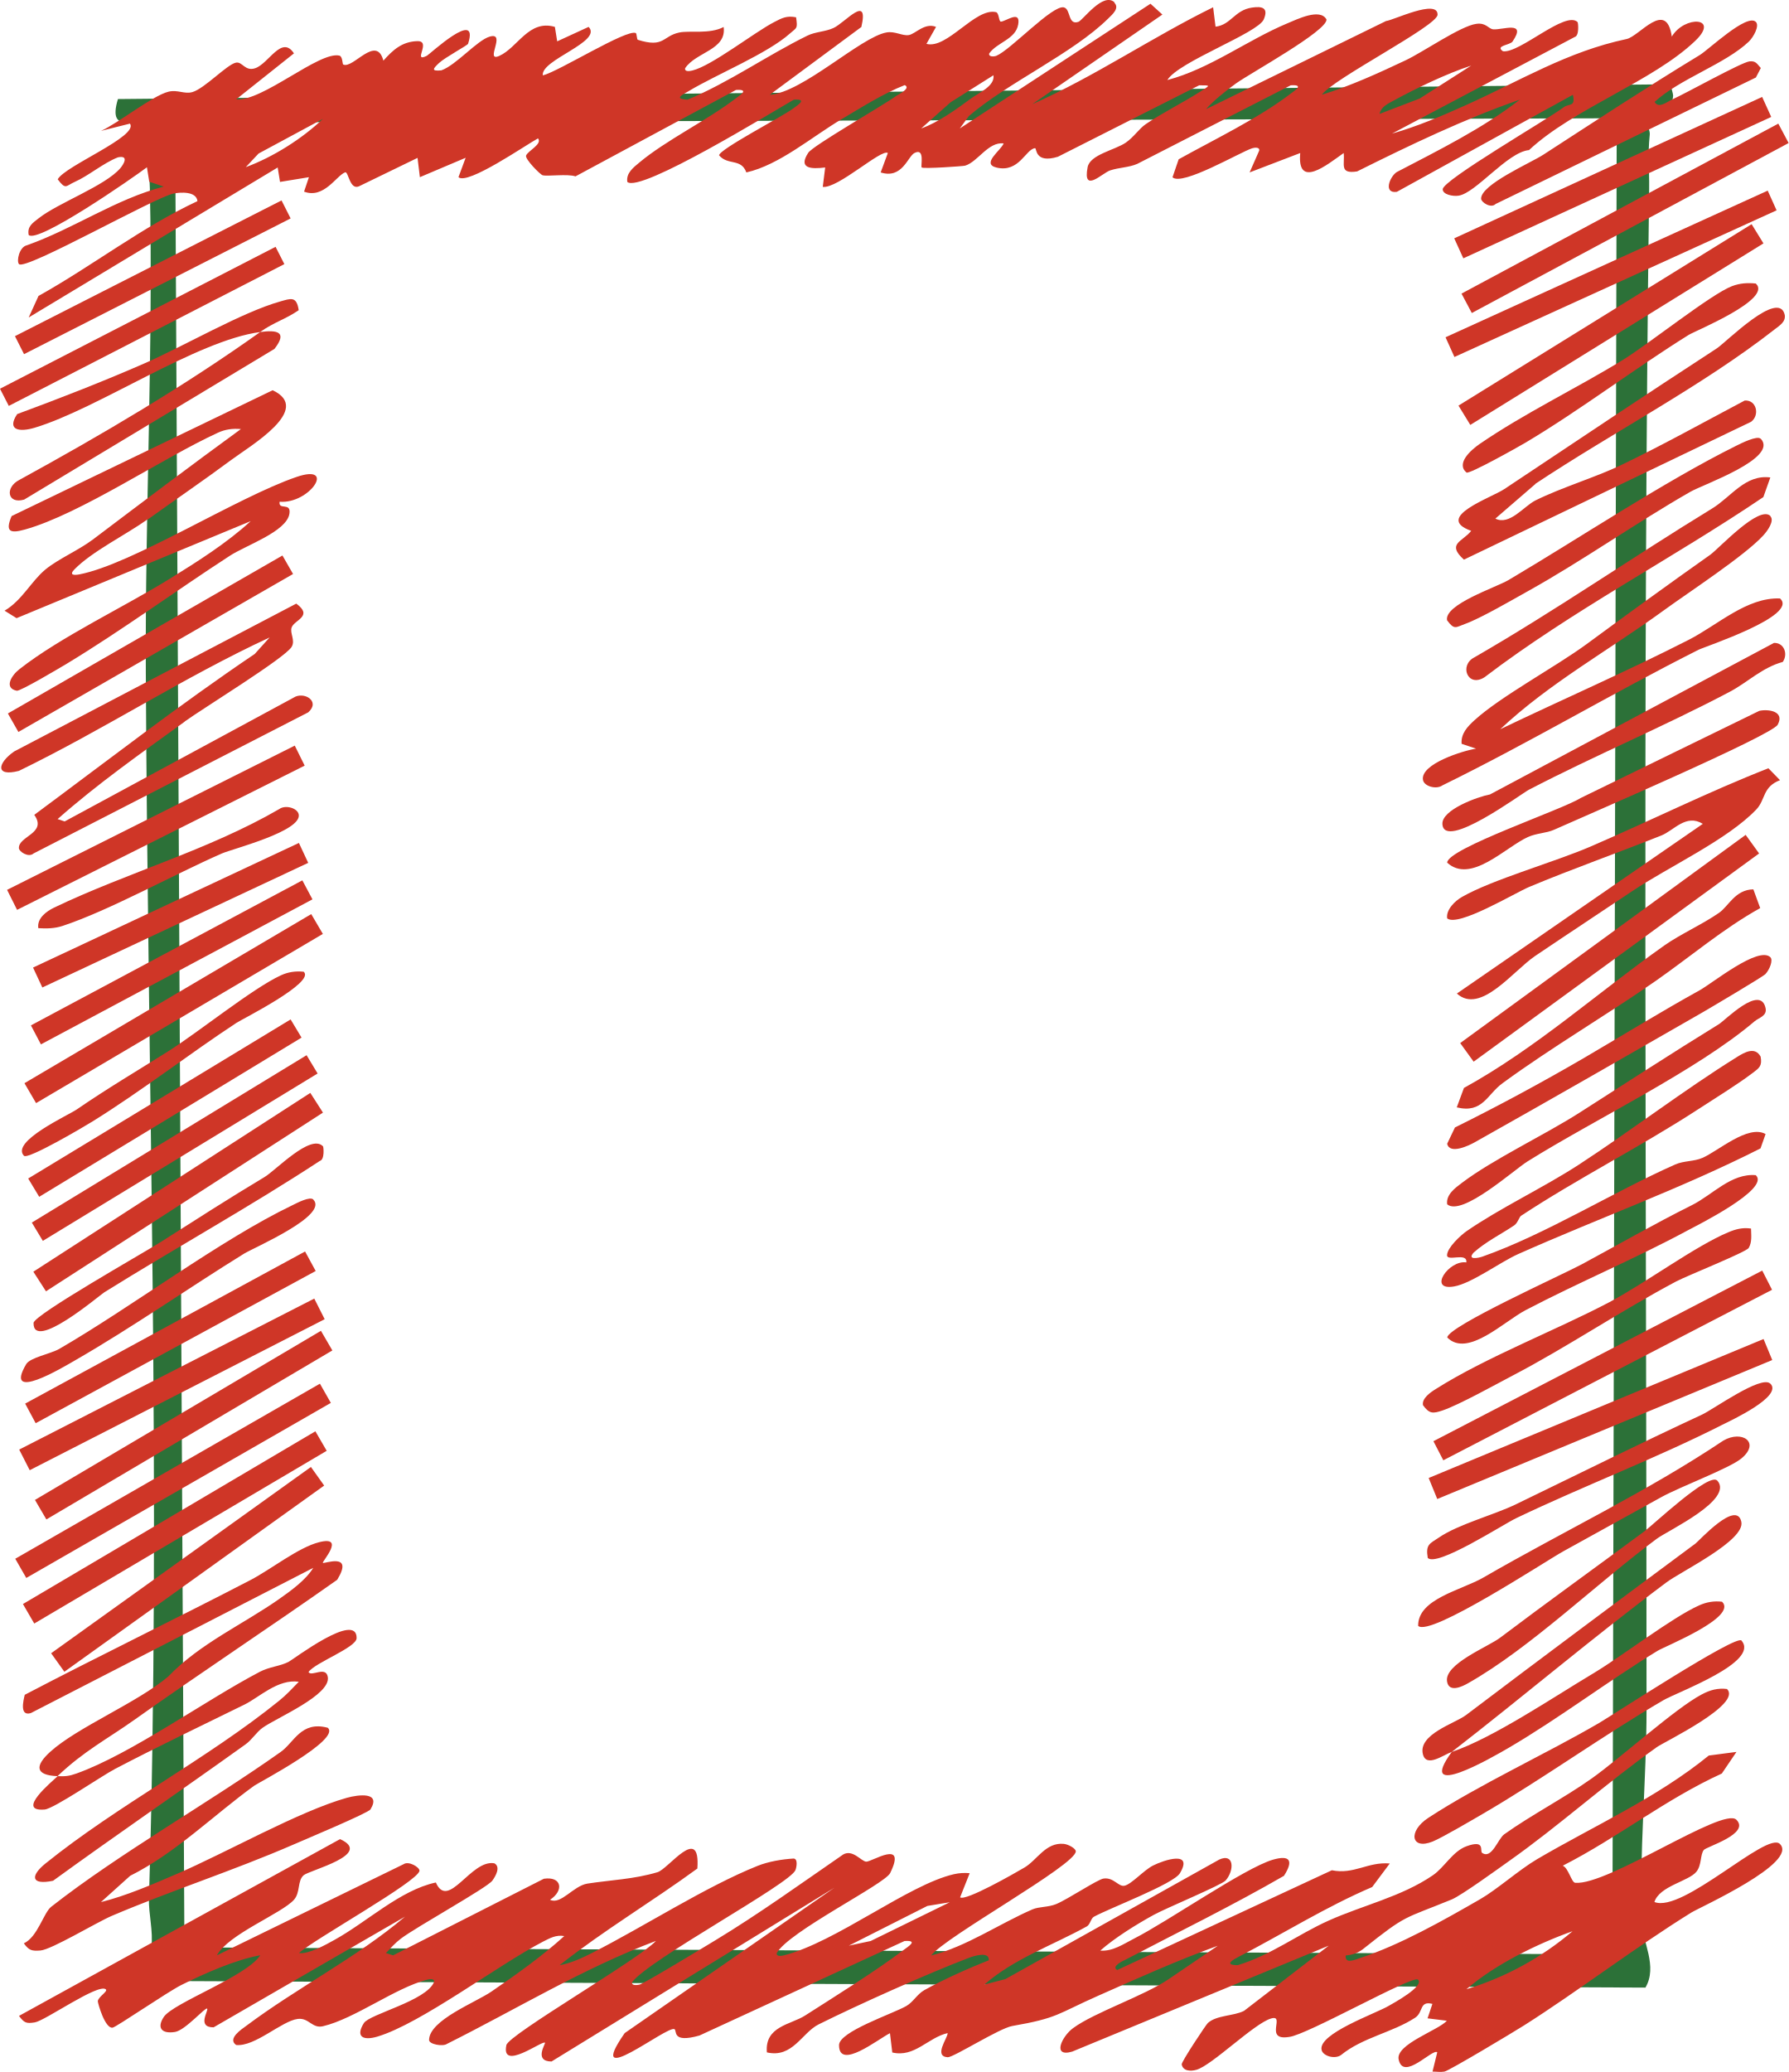
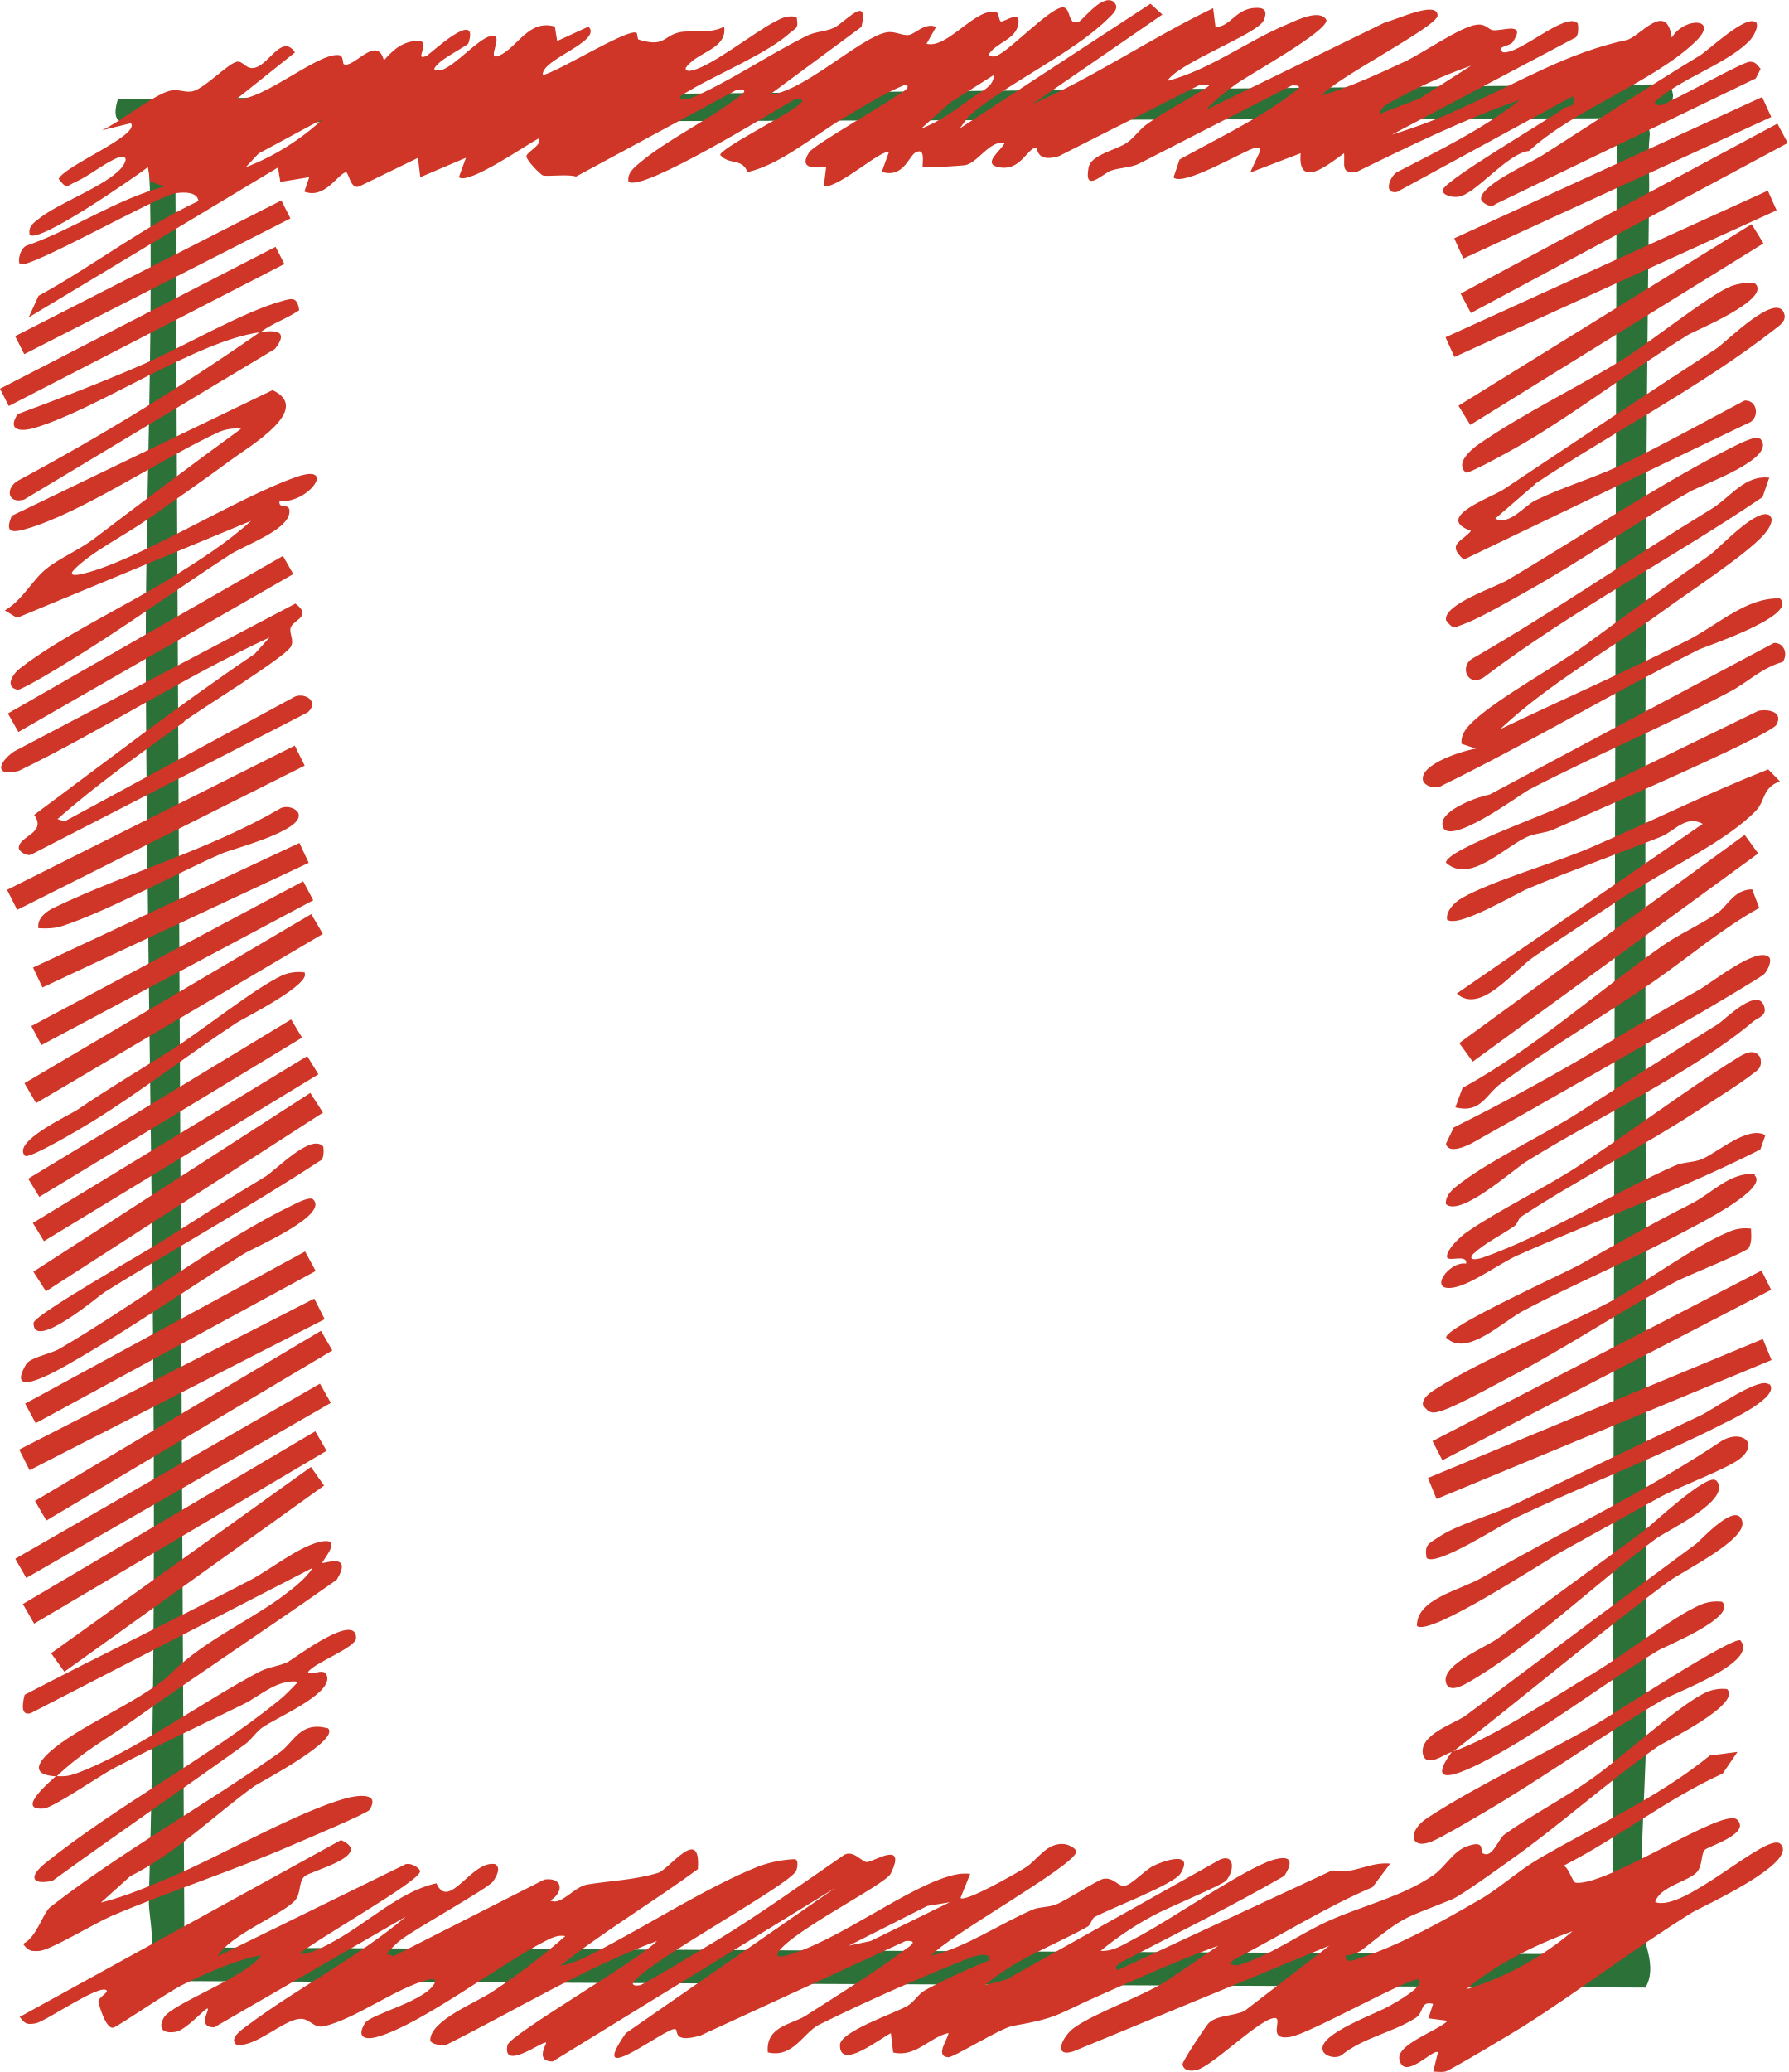
- <svg xmlns="http://www.w3.org/2000/svg" data-name="Layer 2" viewBox="0 0 177 205">
+ <svg xmlns="http://www.w3.org/2000/svg" data-name="Layer 2" viewBox="0 0 17700 20500">
  <g data-name="Layer 1">
-     <path fill="#2c7138" d="M165.57 9.5c.02-.21-.26-1.12-.33-1.16L11.67 9.8c-1.14 3.79 2.17 1.41 2.73 3.12.16.47.41 4.76.43 5.71.34 15.86-.48 32.14-.4 47.91.19 40.33 1.51 81.31.31 121.3-.05 1.48.44 3.23.24 4.82-.12.95-2.51 1.5-.52 3.33l148.37.66c1.24-2.11-.3-4.54-.37-6.46-.25-6.61.48-14.27.48-21.06 0-50.22-.39-100.57.26-150.46.03-1.97-.17-3.14.06-5.36.05-.43-.38-1.07-.29-1.39.24-.89 2.47-.57 2.6-2.43Zm-6 183.86-141.32-.69-.92-180.54 142.66-.43-.43 181.66Z" />
+     <path d="M16557 950a364 364 0 00-33-116L1167 980c-114 379 217 141 273 312 16 47 40 476 43 571 34 1586-48 3214-40 4791 19 4033 150 8130 30 12130-4 148 45 323 25 482-12 95-251 150-52 333l14837 66c124-211-30-454-37-646-25-661 48-1427 48-2106 0-5022-40-10057 26-15046 3-197-17-314 6-536 5-43-38-107-30-140 25-88 248-56 260-242Zm-600 18386-14132-69-92-18054 14266-43-43 18166Z" fill="#2c7138" />
    <g fill="#cf3627">
-       <path d="M170.89 167.1c1.59 1.5-6.17 5.22-6.92 5.75-4.96 3.52-9.77 7.85-14.58 11.24-1.14.81-4.78 3.45-5.73 3.84-4.84 1.98-4.39 1.42-8.74 4.88-.52.41-1.09.61-1.75.66-.1.9.97.4 1.44.25 3.95-1.3 8.24-3.73 11.87-5.82 1.67-.96 3.85-2.91 5.62-3.95 5.67-3.33 11.83-6.05 17-10.26l2.74-.36-1.45 2.14c-5.59 2.55-10.25 6.32-15.74 9.12.56.22.86 1.66 1.23 1.69 3.24.29 14.63-7.55 15.95-6.24 1.4 1.39-2.95 2.66-3.22 2.99-.37.46-.2 1.49-.73 2.15-.77.96-3.66 1.41-4.16 3 2.79 1.13 11.11-7.01 12.41-5.75 1.91 1.86-7.93 6.28-8.75 6.79-5.63 3.49-11.24 7.8-16.56 11.17-1.01.64-7.39 4.47-7.88 4.57-.38.07-.8 0-1.18 0l.47-1.91c-.46-.41-3.36 2.9-3.82.71-.32-1.5 3.94-2.89 4.77-3.83l-1.91-.24.48-1.43c-1.31-.33-.88.83-1.71 1.37-2.23 1.46-5.2 1.95-7.33 3.69-.61.44-1.81.11-1.93-.52-.32-1.6 5.3-3.56 6.64-4.34.43-.25 3.58-1.95 2.9-2.6-.5-.48-11.04 5.51-12.75 5.67-2.55.42-.3-2.28-1.8-1.82-1.7.52-5.83 4.63-7.37 5.07-.59.17-1.33.13-1.46-.53-.05-.24 2.41-3.94 2.59-4.1.89-.79 2.53-.67 3.58-1.2l8.38-6.45-25.38 10.48c-2.05.61-1.01-1.53.08-2.32 2.13-1.57 7.06-3.2 9.48-4.86l4.84-3.29c-4 1.45-7.92 3.21-11.8 4.93-4.14 1.83-3.96 2.21-8.54 3.01-1.28.22-5.84 3.13-6.39 3.09-1.42-.1 0-1.88 0-2.39-1.96.45-3.27 2.44-5.48 1.92l-.23-1.91c-1.18.59-5.05 3.7-5.04 1.18 0-1.34 5.3-3.09 6.66-3.87.67-.38 1.08-1.18 1.78-1.57 1.82-1.02 4.45-2.2 6.38-2.95.08-.93-1.5-.42-1.93-.26-4.17 1.59-10.93 4.62-14.91 6.6-1.66.83-2.57 3.36-5.12 2.77-.23-2.59 2.36-2.74 3.77-3.64 3.03-1.94 6.95-4.37 9.77-6.5.44-.33 1.5-.97.08-.88l-20.29 9.35c-2.79.79-2.19-.49-2.48-.63-.74-.37-9.03 6.3-4.92.39l20.76-14.39-28 17.2c-1.79-.01-.56-1.77-.65-1.86-.26-.25-4.38 2.88-3.82.24.22-1.04 13.19-8.53 14.8-10.31-7.19 2.71-13.82 6.76-20.68 10.19-.41.29-1.79.04-1.77-.4.05-1.97 4.59-3.69 6.19-4.79 2.45-1.68 4.99-3.48 7.19-5.48-.8-.14-1.41.2-2.08.54-4.42 2.28-12.11 8.13-16.42 9.41-1.38.41-2.2.04-1.33-1.34.56-.89 6.19-2.2 6.94-4.06.07-.37-.44-.3-.7-.23-3.14.81-7.13 3.85-10.28 4.6-1.09.26-1.39-.86-2.51-.72-1.6.21-4.22 2.76-6.09 2.58-.91-.63.57-1.58.99-1.89 5.07-3.8 10.9-6.73 15.72-10.81l-18.94 10.95c-1.7.01-.47-1.67-.64-1.85s-2.16 2.15-3.19 2.31c-1.37.21-1.79-.45-1.1-1.49.93-1.39 8.18-4 9.55-6.1-2.47.44-5.52 1.8-7.81 2.94-1.38.69-6.4 4.14-6.8 4.22-.75.14-1.47-2.41-1.47-2.61.02-.43 1.04-.98.79-1.18-.75-.62-5.99 3.1-7.02 3.27-.86.14-1.05.05-1.57-.64l31.77-17.49c3.36 1.51-3.04 3.07-3.61 3.58-.62.55-.31 1.69-.94 2.41-1.21 1.37-6.5 3.41-7.64 5.51l18.48-9.02c.5-.35 1.58.3 1.57.64-.02 1.01-10.55 6.86-11.92 8.15.94.14 2.66-.83 3.49-1.29 3.25-1.79 6.51-4.93 10.05-5.69 1.23 2.8 3.47-2.31 5.79-1.9.65.35.13 1.27-.2 1.72-.54.72-7.52 4.57-9.07 5.75-.54.41-.99.92-1.46 1.41l.71.23 14.92-7.58c1.79-.26 2 1.18.61 2.08 1.08.53 2.3-1.38 3.7-1.6 2.24-.35 4.62-.43 6.94-1.13 1.1-.33 4.26-4.8 3.94-.36-4.49 3.28-9.3 6.14-13.63 9.56 1.07-.17 2.33-.75 3.29-1.25 5.04-2.56 11.19-6.53 16.29-8.57 1.07-.43 2.41-.66 3.57-.73.45.02.3.85.19 1.14-.53 1.37-14.43 8.81-16.17 11.09-.07.36.45.3.72.25.43-.09 6.53-3.79 7.55-4.41 4.31-2.61 8.47-5.61 12.62-8.47.94-.54 1.77.66 2.27.71.54.05 4.07-2.32 2.38 1.13-.54 1.1-10.05 5.79-11.22 7.91-.07.37.44.29.7.23 5.16-1.3 12.32-7 16.83-8.03.52-.12 1.03-.15 1.56-.1l-.95 2.39c.55.4 5.42-2.39 6.37-2.95 1.25-.73 2.1-2.52 3.9-2.34.45.05 1.18.45 1.18.74 0 1.35-12.93 8.46-14.31 10.3 3.47-.87 6.71-3.12 10.02-4.56.66-.28 1.55-.2 2.34-.52 1.13-.46 4.11-2.45 4.7-2.53 1.01-.14 1.47.84 2.07.71.71-.16 1.88-1.51 2.81-1.99 1.11-.56 4.04-1.53 2.67.76-.64 1.06-6.94 3.44-8.51 4.3-.3.17-.37.77-.69.95-3.39 1.88-7.19 3.18-10.15 5.76l2.08-.54 21.17-11.83c1.47-.67 1.51 1.06.63 2.07-.39.45-5.91 2.74-7.11 3.4-1.68.92-3.86 2.27-5.3 3.54 1.25.09 2.29-.65 3.35-1.19 3.35-1.7 10.96-6.99 13.72-7.8 1.71-.5 2.08.08 1.11 1.59-5.11 2.95-10.41 5.54-15.63 8.27-.24.12-1.52.69-.87 1.05l21.24-9.87c2.18.45 3.57-.86 5.73-.67l-1.74 2.33c-4.58 1.96-8.78 4.6-13.19 6.89-.56.29-1.55.83-.12.84 3.23-.96 5.95-3.04 8.98-4.4 3.4-1.53 7.23-2.37 10.33-4.49 1.15-.78 1.97-2.39 3.35-2.88 1.89-.68 1.28.49 1.53.66.96.66 1.56-1.39 2.19-1.84 2.61-1.87 5.98-3.62 8.68-5.54 2.88-2.05 8.21-6.89 10.85-8.29.85-.45 1.59-.66 2.56-.54Zm-76.87 21.1-2.25.37L84 192.5l2.16-.46 7.86-3.85Zm61.6 2.87c-3.51 1.25-7.7 3.31-10.5 5.74a29.4 29.4 0 0 0 10.5-5.74M110.26.25c.56.55-.16 1.16-.59 1.58-3.5 3.46-9.93 6.34-13.79 9.65l-.9 1.23L113.85.37l1.18 1.07-12.88 8.87c6.17-2.73 11.83-6.61 17.9-9.59l.24 1.92c1.53-.18 1.88-1.64 3.61-1.89 1.01-.15 1.65.02 1.16 1.17-.58 1.36-8.47 4.2-9.54 6 4.21-1.11 7.91-3.95 11.85-5.6.99-.41 3.27-1.55 3.9-.39.05 1.14-7.47 5.27-8.95 6.32-.87.62-2.28 1.74-2.97 2.55l17.81-8.72c.7-.06 5.14-2.24 5.1-.62-.03 1.11-10.29 6.31-11.45 7.91 2.8-.85 5.65-2.16 8.3-3.41 1.72-.81 5.43-3.39 6.98-3.6.97-.14 1.2.49 1.67.54.91.09 3.37-.92 1.92 1.21-.25.36-1.76.4-.95.96 1.64.24 6.2-4.07 7.39-2.88.05.05.19 1.35-.29 1.47l-18.08 9.56c2.47-.7 4.92-1.74 7.25-2.79 5.58-2.51 10.09-5.32 15.97-6.57 1.27-.27 3.93-3.97 4.47-.24 1.26-2.11 4.8-1.95 2.32.42-4.18 4.01-12.03 6.69-16.45 10.81-2.13.2-5.25 4.25-6.97 4.51-.58.09-1.58-.12-1.57-.64.03-.91 10.31-6.87 11.98-8.11.53-.4 1.19 0 .9-1.23l-17.42 9.6c-1.36.19-.71-1.49-.02-1.95 4.15-2.17 8.5-4.31 12.19-7.17-5.51 1.92-10.86 4.49-16.1 7.1-1.79.28-1.2-.7-1.33-1.82-1.64 1.16-4.63 3.62-4.3 0l-5.01 1.92.95-2.16c.07-.36-.46-.31-.7-.23-1.2.39-6.93 3.77-7.88 2.87l.61-1.78c3.45-1.92 7.91-4.07 11.01-6.44.44-.34 1.5-.97.08-.88l-15.18 7.77c-.84.37-1.79.35-2.69.65-.79.26-2.74 2.33-2.23-.32.24-1.25 2.7-1.69 3.78-2.43.81-.56 1.31-1.38 1.99-1.84 1.64-1.11 3.69-2.13 5.4-3.22.97-.62 1.05-.61-.13-.61l-13.98 7.07c-2.31.7-2.08-.86-2.26-.85-.92.08-1.57 2.45-3.81 1.92-1.56-.37.45-1.71.7-2.39-1.52-.19-2.55 1.82-3.81 2.2-.21.06-4.14.33-4.3.18-.13-.12.36-1.99-.72-1.43-.66.34-1.2 2.6-3.34 1.92l.71-1.92c-.62-.46-4.95 3.54-6.44 3.35l.24-1.92c-1.39.17-2.7.12-1.68-1.45.47-.72 7.25-4.58 8.71-5.63.22-.15 1.5-.76.84-1.07-2.11.83-4.25 2.19-6.21 3.35-3 1.78-6.19 4.55-9.46 5.29-.53-1.43-1.81-.66-2.7-1.69 0-.59 6.24-3.82 7.32-4.63.44-.33 1.5-.97.08-.88-2.09 1.19-15.21 9.27-16.48 8.14-.14-.87.6-1.43 1.19-1.92 2.63-2.2 6.63-4.13 9.48-6.3.44-.34 1.5-.97.08-.88l-15.88 8.55c-.79-.27-2.76.02-3.25-.11-.24-.06-1.77-1.61-1.64-1.95.19-.48 1.64-1.13 1.18-1.7-1.2.65-6.97 4.65-7.87 3.84l.71-1.92-4.53 1.92-.23-1.91-5.81 2.82c-.91.38-1.03-1.52-1.36-1.39-.87.34-2.1 2.65-4.06 1.91l.48-1.43-2.86.47-.23-1.43L2.84 31.41l.97-2.13c5.33-2.97 10.23-6.81 15.73-9.38-.11-.99-1.67-.89-2.37-.75-1.89.39-14.67 7.65-15.29 6.98-.27-.29.03-1.69.77-1.86 4.65-1.64 8.76-4.56 13.55-5.81l-1.43-.48-.23-1.43c-1.39 1.05-10.78 7.57-11.7 6.7-.17-.85.41-1.2.98-1.65 1.92-1.52 6.57-3.2 8.08-4.95.3-.35.93-1.33-.24-1.08-1.45.57-2.89 1.82-4.27 2.43-.88.39-.87.82-1.68-.26.74-1.34 8.06-4.27 7.15-5.51l-2.86.72c1.75-.79 5.09-3.49 6.68-3.88.91-.22 1.57.27 2.36.04 1.22-.36 3.41-2.72 4.3-2.91.64-.14.9.89 1.91.55 1.35-.45 2.62-3.32 3.84-1.47l-5.72 4.55c2.6.23 8.22-4.78 10.21-4.33.33.07.3.84.38.88.96.49 3.28-3.01 3.98-.38.94-1.06 1.85-1.88 3.34-1.93s-.53 2.19.96 1.45c.25-.12 5.24-4.78 4.08-1.19-.05.16-2.29 1.35-2.88 1.91s-.81.82.24.72c1.48-.53 3.55-2.99 4.79-3.34 1.69-.48-.56 2.58.94 1.91 1.84-.83 2.91-3.62 5.5-2.87l.23 1.43 3.11-1.43c1.42 1.47-4.78 3.26-4.53 4.8 1.61-.41 8.31-4.62 9.2-4.19.1.05.09.63.2.67 2.62.82 2.43-.36 4.08-.72 1.05-.23 3.01.19 4.41-.55.32 2.27-2.74 2.47-3.81 4.08-.07.37.44.29.7.23 1.95-.47 6.11-3.76 8.12-4.8.77-.4 1.23-.65 2.16-.47.17 1.17.07 1-.58 1.58-2.25 2.02-7.26 4.05-10.04 5.72-.57.34-1.58.78-.11.85 4.13-1.73 7.85-4.37 11.84-6.33.81-.4 1.77-.38 2.59-.76 1.17-.54 3.53-3.44 2.76-.1l-9.07 6.71c3.28-.23 9.01-5.72 11.56-6.17.84-.15 1.55.36 2.2.26s1.57-1.26 2.7-.81l-.95 1.68c2.05.55 4.83-3.6 6.88-3.14.32.07.27.95.49.94.49-.02 1.97-1.2 1.71.28s-2.07 1.75-2.87 2.87c-.08.36.49.32.71.23 1.41-.58 5.56-5.06 6.68-4.79.7.17.38 1.8 1.44 1.43.44-.15 2.46-3.01 3.59-1.91Zm35.33 6.24c-2.39.77-5.48 2.26-7.73 3.49-.55.3-1.2.6-1.34 1.29l3.97-1.52zm-47.27.95-4.25 2.68-2.91 2.59c1.67-.59 3.49-1.9 4.92-2.96.77-.57 2.4-1.23 2.23-2.31Zm-66.36 4.32-6.37 3.43-1.27 1.35c2.7-1 5.56-2.8 7.64-4.78M14.61 51.38c-2.1 1.5-5.53 3.19-7.25 4.96-.54.56-.05.59.49.49 5.24-1.01 15.6-7.63 21.49-9.64 4-1.37 1.32 2.69-1.67 2.45-.14.89 1.16 0 .97 1.19-.28 1.77-4.31 3.12-5.9 4.16-5.38 3.49-10.7 7.39-16.12 10.67-.72.43-4.62 2.75-4.96 2.68-1.3-.26-.53-1.52.26-2.13 4.04-3.18 10.45-6.2 14.93-8.98 2.72-1.69 5.58-3.49 7.96-5.67l-23.17 9.6-1.19-.74c1.73-1.01 2.64-2.92 4.05-4.08 1.28-1.05 3.25-1.88 4.69-2.96 4.86-3.67 9.73-7.35 14.65-10.93-.79-.07-1.54.02-2.27.36-5.45 2.49-13.6 8.04-19.1 9.58-1.5.42-1.97.2-1.32-1.33l25.83-12.45c4.02 1.88-2.21 5.49-4.13 6.92-2.65 1.97-5.62 3.99-8.23 5.87ZM18.29 71.39c-4.26 3.08-8.66 6.17-12.59 9.65l.7.23 22.66-12.25c.99-.65 2.7.35 1.44 1.46L3.32 84.44c-.49.44-1.43-.17-1.45-.52-.06-1.2 2.83-1.47 1.52-3.3 7.15-5.29 14.37-10.9 21.82-15.92l1.47-1.63c-8.47 3.92-16.37 9.1-24.81 13.2-2.4.62-2.1-.79-.47-1.92l27.92-14.63c1.71 1.26-.19 1.6-.46 2.36-.2.56.39 1.27 0 1.92-.67 1.11-8.82 6.11-10.59 7.39ZM175.19 51.07c.44.45-.28 1.46-.71 1.92-1.85 2.01-7.29 5.55-9.82 7.39-5.41 3.94-11.32 7.19-16.2 11.77 6.2-2.97 12.52-5.72 18.64-8.84 2.9-1.48 5.76-4.23 9.05-4.1 1.9 1.7-7.42 4.75-8.07 5.08-8.52 4.29-16.76 9.21-25.33 13.41-.61.44-1.81.1-1.93-.52-.31-1.6 4.03-2.93 5.25-3.11l-1.43-.48c-.08-1.01.58-1.7 1.27-2.33 2.62-2.38 8-5.26 11.11-7.54 4.08-3 8.14-5.95 12.22-8.83.86-.61 4.85-4.97 5.97-3.83ZM151.95 47.88l-3.97 3.43c1.4.71 2.82-1.22 3.95-1.79 2.64-1.31 5.88-2.26 8.46-3.49 4.14-1.99 8.2-4.25 12.26-6.4 1.16-.1 1.53 1.43.64 2.1l-28.42 13.64c-1.76-1.59-.13-1.77.72-2.85-3.75-1.33 1.98-3.26 3.29-4.14 7.01-4.67 14-9.35 21.01-13.91.91-.59 6.17-5.93 6.73-3.3.1.68-.52 1.04-.98 1.4-7.17 5.61-16.05 10.21-23.69 15.29ZM161.52 88.17c-3.01 2.02-6.37 4.23-9.6 6.41-2.18 1.47-5.41 5.83-7.75 3.72l24.34-16.79c-1.66-1.02-2.85.65-4.1 1.15-4.33 1.73-8.78 3.29-13.08 5.09-1.41.59-7.06 4.01-8.12 3.11-.13-.87.81-1.75 1.47-2.12 3-1.72 9.14-3.44 12.71-4.98 5.87-2.53 11.64-5.41 17.61-7.75l1.15 1.18c-1.74.66-1.42 1.92-2.34 2.89-2.86 3.01-8.71 5.69-12.29 8.09M150.53 120.28c-.2.14-.33.72-.69.96-1.29.87-2.81 1.61-4.02 2.7-.65.75.46.53.87.39 6.25-2.2 13.01-6.43 19.09-9.12.87-.38 1.83-.28 2.69-.65 1.55-.67 4.52-3.33 6.25-2.36l-.5 1.42c-7.78 3.94-16.06 6.93-23.97 10.45-1.8.8-4.62 2.91-6.36 3.21-2.64.46-.52-2.65 1.22-2.38.11-1.05-1.93-.04-1.91-.72.02-.74 1.34-1.96 1.93-2.37 3.28-2.27 7.65-4.33 11.11-6.58 5.25-3.42 10.33-7.34 15.65-10.65.75-.47 1.78-1.06 2.34-.04.17.92-.13 1.12-.78 1.61-1.54 1.17-3.78 2.54-5.45 3.63-5.62 3.66-11.9 6.83-17.48 10.51ZM32.43 170.94c1.36 1.15-6.83 5.42-7.28 5.74-3.99 2.89-7.76 6.65-12.27 8.91l-2.89 2.6c2.49-.62 5.12-1.76 7.49-2.78 4.81-2.06 12.13-6.22 16.85-7.54 1.12-.31 3.42-.62 2.33 1.15-.22.36-6.65 3.05-7.72 3.52-5.84 2.53-11.99 4.51-17.85 7-1.57.67-5.99 3.36-7.1 3.44-.84.06-1.12 0-1.63-.71 1.36-.62 1.96-3.04 2.71-3.62 6.73-5.28 15.51-10.22 22.7-15.31 1.35-.95 2.02-3.1 4.66-2.4M5.7 175.73c-2.24-.09-2.26-1.02-.73-2.41 2.7-2.44 8.66-4.88 11.68-7.45 3.12-3.26 7.42-5.17 10.98-7.67 1.16-.82 2.62-1.86 3.37-3.08L3.05 169.49c-1.11.33-.76-1.17-.6-1.81 7.39-3.87 14.94-7.51 22.35-11.36 2-1.04 4.74-3.23 6.79-3.74 2.66-.67.24 1.94.36 2.05s3.11-1.09 1.42 1.67c-6.66 4.7-13.45 9.15-20.09 13.87-2.65 1.88-4.96 3.06-7.59 5.56.76.03 1.14 0 1.87-.26 5.41-1.93 12.75-7.24 18.16-10.07.96-.5 1.98-.54 2.84-.98.48-.25 6.76-5.03 6.73-2.35-.01.94-4.12 2.42-4.76 3.36.29.5 1.72-.64 1.91.49.3 1.79-5.05 4.02-6.45 5.02-.62.44-1.04 1.18-1.7 1.65-6.32 4.53-12.74 8.92-19.04 13.49-2.22.46-2.25-.5-.75-1.71 7.12-5.74 16.02-10.36 23.12-16.1.71-.57 1.32-1.23 1.95-1.88-2.07-.3-3.91 1.54-5.38 2.26-4.26 2.09-8.57 4.15-12.78 6.35-1.35.7-6.07 3.95-6.99 4.03-2.92.24.72-2.76 1.28-3.29ZM173.76 2.17c.38.38-.23 1.49-.69 1.94-2.34 2.23-6.85 3.69-9.33 5.97.39.71 1.25-.02 1.7-.22 1.4-.62 6.9-3.71 7.7-3.79.63-.06.73.25 1.11.66l-.49.94-25.75 12.51c-.48.48-1.43-.18-1.44-.51-.06-1.4 4.92-3.56 6.15-4.36 5.19-3.36 10.21-6.66 15.48-9.86.87-.52 4.68-4.17 5.56-3.28" />
-       <path d="M143.68 173.33c4.11-1.4 10-5.39 13.99-7.77 2.97-1.78 7.76-5.51 10.48-6.73.75-.33 1.45-.45 2.26-.36 1.6 1.52-5.63 4.4-6.38 4.86-4.9 2.99-9.76 6.69-14.77 9.62-1.6.93-9.21 5.32-5.59.38-.8.27-2.52 1.6-2.86.23-.49-1.98 3.16-3.04 4.26-3.87 7.55-5.71 15.1-11.33 22.72-16.98.35-.26 4.05-4.36 4.53-2.15.41 1.85-5.98 4.92-7.4 5.99-7.2 5.38-14.14 11.27-21.25 16.78ZM175.53 63.61c1.02-.05 1.44 1.1.89 1.88-2.04.56-3.46 2-5.2 2.93-6.48 3.43-13.44 6.34-19.93 9.72-.76.4-8.4 6.07-8.55 3.39-.08-1.42 3.52-2.71 4.71-2.93l28.08-14.98ZM173.28 121.55c.01.65.12 1.32-.23 1.92-.24.41-6.07 2.73-7.19 3.32-5.41 2.87-10.87 6.54-16.1 9.27-1.76.92-5.36 2.93-7.01 3.49-.96.32-1.3.34-1.93-.52-.14-.68.76-1.29 1.26-1.6 5.03-3.18 11.92-5.82 17.21-8.61 3.48-1.84 8.48-5.54 11.74-6.9.76-.32 1.42-.49 2.25-.37M172.33 162.31c1.88 2.13-6.33 5.09-7.73 5.91-5.97 3.48-11.84 7.73-17.9 11.26-1.07.62-4.01 2.35-4.93 2.72-2.14.86-2.47-1.01-.42-2.35 5.1-3.33 11.56-6.27 16.91-9.39 1.4-.82 13.54-8.76 14.08-8.15ZM164.41 148.12c-3.06 1.69-6.49 3.59-9.7 5.36-1.84 1.02-13.21 8.51-14.37 7.38-.04-2.68 4.27-3.52 6.45-4.78 7.9-4.57 16.14-8.46 23.75-13.55 1.86-1.08 3.71.19 1.77 1.78-1.19.97-6.01 2.77-7.9 3.81M174.1 70.33c.92-.2 2.54.05 1.82 1.37-.59 1.08-19.31 9.13-22.12 10.39-.78.35-1.76.34-2.61.73-2.24 1.02-5.64 4.66-7.98 2.53.02-1.4 11.39-5.24 13.2-6.39zM174.18 89.85c-3.65 2.03-6.87 4.78-10.29 7.17-4.96 3.46-10.25 6.53-15.2 10.15-1.53 1.11-1.97 3.02-4.53 2.39l.71-1.92c7.16-3.94 13.23-9.44 19.85-14.11 1.56-1.1 3.76-2.08 5.4-3.22.94-.65 1.59-2.29 3.39-2.32l.68 1.86ZM175.19 94.7c.3.29-.06 1.21-.48 1.67-.25.27-5.38 3.3-6.24 3.8-7.42 4.26-15.08 8.66-22.54 12.85-.51.29-2.47 1.25-2.72.14l.77-1.61c4.32-2.14 8.58-4.44 12.74-6.86 3.85-2.25 7.58-4.56 11.47-6.71 1.27-.7 5.83-4.42 7.01-3.27ZM175.19 136.89c1.29 1.25-3.9 3.65-4.76 4.08-6.56 3.33-13.74 6.05-20.4 9.24-1.31.63-7.82 4.85-8.74 3.93-.23-1.36.21-1.41 1.09-2.01 1.96-1.34 5.42-2.22 7.68-3.32 6.15-2.98 12.23-6 18.39-8.86 1.11-.52 5.84-3.92 6.73-3.06ZM173.76 116.28c1.44 1.36-5.87 4.98-6.74 5.45-5.21 2.81-10.77 5.13-16.02 7.88-2.19 1.14-5.77 4.74-7.78 2.72.02-1.08 11.44-6.23 13.31-7.24 3.71-2 7.14-3.98 10.89-5.85 2.05-1.02 3.9-3.19 6.35-2.97ZM143.21 119.15c-.13-.96.8-1.62 1.46-2.12 3.09-2.34 8.18-4.73 11.68-6.97 4.6-2.94 9.1-5.87 13.75-8.73.62-.38 4.11-3.97 4.62-1.59.17.78-.67.95-1.08 1.3-5.71 4.86-15.79 9.69-22.48 13.87-1.35.84-6.5 5.49-7.95 4.24M175.19 47.24l-.69 1.94c-9.07 6.13-18.86 11.18-27.6 17.83-1.67 1.05-2.52-1.2-1-1.97 8.05-4.64 15.62-9.9 23.53-14.73 1.9-1.16 3.28-3.4 5.77-3.07ZM173.76 28.06c1.67 1.55-5.98 4.66-6.64 5.07-5.4 3.36-10.63 7.37-16.13 10.65-.71.42-5.62 3.18-5.87 2.97-1.07-.91.47-2.24 1.27-2.8 4.52-3.1 9.52-5.47 14.16-8.31 2.55-1.56 8.77-6.54 10.85-7.33.8-.3 1.52-.34 2.36-.26ZM174.24 43.4c1.81 1.93-5.68 4.52-6.95 5.25-5.41 3.09-10.67 6.82-16.02 9.8-1.58.88-4.77 2.74-6.29 3.28-.92.33-1.05.63-1.78-.36-.3-1.57 4.82-3.24 6.06-3.97 7.01-4.14 15.45-9.77 22.56-13.3.48-.24 2.08-1.04 2.41-.69ZM174.52 132.48l.86 2.08-33.15 13.75-.85-2.08zM174.39 125.71l.97 1.9-32.53 16.87-.98-1.89zM169.94 146.48c1.68 1.89-4.85 4.93-5.97 5.75-5.86 4.33-12.52 10.82-18.7 14.31-.56.32-1.88.97-2.07-.17-.3-1.73 4.03-3.42 5.24-4.33 4.6-3.47 9.48-6.98 14.31-10.55.86-.64 6.41-5.88 7.19-5ZM172.75 82.6l1.33 1.84-28.25 20.6-1.33-1.84zM175.98 12.23l1.02 1.92-31.35 16.82-1.02-1.92zM31.66 136.9l1.08 1.9L2.6 156.12l-1.09-1.9zM173.34 22.18l1.17 1.9-29.01 17.96-1.17-1.91zM174.93 18.86l.88 1.95-31.88 14.51-.88-1.95zM31.21 141.61l1.12 1.93-28.94 17.09-1.12-1.93zM31 118.68c1.57 1.57-5.86 4.75-6.84 5.35-5.58 3.45-11.03 7.28-16.71 10.55-1.28.74-7.13 4.24-4.86.39.39-.66 2.39-1.01 3.27-1.51 7.19-4.16 15.92-10.78 23.08-14.22.47-.23 1.73-.9 2.07-.56ZM30.8 90.44l1.15 1.96-28.38 16.74-1.15-1.97zM31.76 131.67l1.13 1.94-28.3 16.72-1.13-1.93zM31.1 128.48l1.03 2.04-29.19 14.94-1.04-2.04zM30.77 145.14l1.31 1.84L6.37 165.4l-1.31-1.83zM31.96 113.4c.06.06.19 1.33-.31 1.46-6.96 4.56-14.27 8.6-21.33 13-.5.32-7.06 5.9-7 3.03.02-.79 10.89-6.93 12.56-7.99 3.46-2.2 6.76-4.33 10.29-6.44 1.13-.67 4.54-4.3 5.78-3.06ZM29.17 73.77l.98 1.98L1.69 90.02.7 88.04zM30.71 108.13l1.25 1.95-27.41 17.68-1.25-1.94zM174.38 9.59l.9 1.98-30.47 13.99-.9-1.98zM30.19 123.82l1.05 1.93-27.71 15.06-1.04-1.94zM30.05 96.14c1.22 1.04-6.09 4.69-6.65 5.06-4.76 3.13-9.38 6.73-14.19 9.72-.8.5-6.45 3.84-6.84 3.43-1.34-1.41 4.37-4 5.22-4.58 3.07-2.11 5.92-3.78 9.06-5.76 3.04-1.92 8.36-6.23 11.14-7.51.74-.34 1.46-.44 2.26-.36M29.92 87.1l1 1.88-26.87 14.35-.99-1.88zM30.34 104.4l1.09 1.81-27.19 16.56-1.09-1.81zM27.95 54.96 29 56.79 1.82 72.42.78 70.59zM29.58 83.4l.92 1.97L4.19 97.7l-.92-1.97zM28.76 100.86l1.08 1.8-25.96 15.75-1.09-1.81zM25.75 32.85c-6.31.84-16.02 7.57-22.32 9.47-1.47.44-2.81.28-1.73-1.35 4.22-1.56 8.46-3.21 12.58-5.01 3.86-1.68 9.65-5.07 13.47-6.14 1.01-.28 1.6-.56 1.81.87-1.32.91-2.44 1.18-3.82 2.16 1.67-.22 2.75-.04 1.42 1.67L2.39 49.43c-1.68.48-1.91-1.21-.49-1.94 8.2-4.49 16.28-9.25 23.85-14.64M27.86 19.83l.9 1.78L2.38 35.04l-.9-1.78zM3.79 91.82c-.14-.98.82-1.66 1.56-2.02 7.24-3.47 15.28-5.69 22.28-9.75.61-.45 1.8-.11 1.93.52.34 1.67-6.52 3.4-7.6 3.87-4.72 2.06-11.14 5.64-15.77 7.17-.79.26-1.59.27-2.41.22ZM27.27 24.42l.87 1.71L.87 40.16 0 38.46z" />
+       <path d="M17089 16710c159 150-617 522-692 575-496 352-977 785-1458 1124-114 81-478 345-573 384-484 198-439 142-874 488a310 310 0 01-175 66c-10 90 97 40 144 25 400-130 830-373 1190-582 170-96 390-291 569-395 567-333 1183-605 1700-1026l274-36-146 214c-560 255-1026 632-1575 912 56 22 86 166 123 169 324 29 1463-755 1595-624 140 139-295 266-322 299-37 46-20 149-73 215-78 96-367 141-417 300 280 113 1110-701 1240-575 192 186-792 628-874 679-563 349-1124 780-1656 1117-101 64-740 447-788 457-38 7-80 0-118 0l47-191c-46-41-336 290-382 70-32-150 394-288 477-382l-190-24 47-143c-130-33-88 83-170 137-224 146-520 195-734 369-60 44-180 10-190-52-33-160 530-356 663-434 43-25 358-195 290-260-51-48-1105 550-1276 567-255 42-30-228-180-182-170 52-583 463-737 507-60 17-133 13-146-53-7-24 240-394 260-410 86-80 250-67 355-120l838-645-2538 1048c-205 60-100-153 8-232 213-157 706-320 948-486l484-330c-400 146-792 322-1180 494-414 183-396 220-854 300-128 23-584 314-640 310-137-10 3-188 3-240-195 46-326 245-547 193l-23-191c-118 59-505 370-504 118 0-134 530-310 666-387 67-38 108-118 178-157a5660 5660 0 01 638-295c8-93-150-42-193-26a20450 20450 0 00-1490 660c-167 83-258 336-513 277-23-260 236-274 377-364 303-194 695-437 977-650 46-33 150-97 10-88l-2030 935c-278 80-218-49-247-63-74-37-903 630-492 40l2076-1440-2800 1720c-180-1-56-177-65-186-26-25-438 288-382 24 22-104 1320-853 1480-1031-720 270-1382 676-2068 1019-40 29-180 4-176-40 5-197 460-370 620-480a6717 6717 0 00 717-547c-80-14-140 20-208 54-442 228-1210 813-1642 940-138 42-220 5-133-133 56-90 620-220 694-406 7-37-44-30-70-23-314 80-713 385-1028 460-110 26-140-86-251-72-163 20-425 276-613 258-90-63 58-158 100-190 507-380 1090-672 1572-1080L2120 20058c-170 0-47-167-64-185s-213 215-320 230c-133 22-175-44-110-148 97-140 820-400 959-610-247 44-552 180-781 294-141 69-642 414-682 422-76 20-148-240-148-260 2-40 104-90 80-110-76-61-601 310-703 328-85 14-104 5-156-64l3180-1750c335 150-305 307-360 358-64 55-33 169-96 240-120 138-650 342-764 552L4000 18451c50-35 158 30 157 64-2 100-1055 687-1192 816 94 14 266-83 349-130 325-178 650-492 1005-568 123 280 347-231 580-190 64 35 12 127-20 172-55 72-753 457-908 575-55 40-101 92-147 140l70 24 1493-758c179-26 200 118 60 208 110 53 230-138 370-160 225-36 463-44 695-114 110-34 426-481 394-37-447 328-930 614-1361 956 107-17 233-75 329-125 504-256 1119-653 1629-857a1200 1200 0 01 358-73c45 0 30 84 19 113-53 137-1443 880-1617 1109-7 36 45 30 72 25 43-10 653-380 755-441 430-261 847-561 1262-847 90-54 174 66 224 70 54 7 407-230 238 115-54 110-1005 579-1122 790-7 38 44 30 70 24 516-130 1232-700 1683-803a482 482 0 01 156-10l-96 240c56 40 543-240 638-299 125-74 210-253 390-235 45 5 118 45 118 74-2 135-1295 846-1433 1030 347-87 670-312 1002-456 66-28 155-20 234-52 113-46 410-245 470-253 100-14 147 84 207 70 71-14 191-149 281-197 115-56 408-153 270 76-63 106-693 344-850 430-30 17-36 77-70 95-337 190-717 320-1013 578l208-54L12070 18400c147-67 150 106 63 207-40 45-591 274-711 340a3199 3199 0 00-530 354c125 9 229-65 335-120 335-170 1096-700 1372-780 170-50 208 8 110 159-510 295-1040 554-1562 827-24 12-152 69-87 105l2124-987c218 45 357-86 573-67l-174 233c-458 196-878 460-1320 690-55 28-154 82-11 83 323-96 595-304 898-440 340-153 723-237 1033-450 114-77 196-238 334-287 189-68 128 50 153 66 96 66 156-140 219-184 260-187 598-362 868-554 288-205 820-690 1085-830a403 403 0 01 256-53Zm-7687 2110-225 37L8400 19250l216-46 786-385Zm6160 287c-351 125-770 331-1050 574a2940 2940 0 00 1050-574M11026 25c56 55-16 116-59 158-350 346-993 634-1379 965l-90 123L11385 37l118 107-1288 887c617-270 1183-660 1790-950l24 190c153-16 188-162 361-190 101-12 165 5 116 120-58 136-847 420-954 600 421-111 791-395 1185-560 99-43 327-157 390-42 5 115-747 528-895 633-87 62-228 174-297 255l1781-870c70-6 514-224 510-62-3 110-1029 630-1145 790 280-85 565-216 830-340 172-82 543-340 698-360 97-14 120 50 167 54 91 10 337-92 192 120-25 38-176 42-95 98 164 25 620-406 739-287 5 4 19 134-30 146l-1807 956a5220 5220 0 00 725-280c558-250 1009-530 1597-656 127-27 393-397 447-24 126-210 480-195 232 42-418 400-1203 670-1645 1080-213 20-525 426-697 452-58 10-158-12-157-64 3-90 1030-687 1198-810 53-37 119 3 90-120L13823 1900c-136 20-70-150-2-195 420-217 860-430 1220-717-550 192-1080 450-1610 710-170 28-120-70-130-182-160 116-460 362-430 0l-500 192 100-216c7-36-46-30-70-23-120 40-693 377-788 287l60-178c346-192 792-407 1102-644 44-34 150-97 8-88l-1518 777c-84 37-180 35-270 65-78 26-273 233-222-32 24-125 270-170 378-243 80-56 130-138 199-184 164-120 369-222 540-331 97-61 105-60-13-60l-1398 707c-231 70-208-86-226-85-91 8-156 245-380 192-156-37 45-171 70-240-152-20-255 183-381 220-20 7-413 34-430 19-12-12 37-200-71-143-67 34-121 260-335 192l69-191c-61-46-494 354-643 335l24-194c-140 18-270 13-168-144 48-72 726-458 870-563 24-15 150-76 86-107-211 83-425 220-621 335-300 180-620 457-946 532-53-143-181-66-270-170 0-60 624-380 732-462 44-34 150-98 8-90-210 120-1521 929-1648 816-14-87 60-143 119-192 263-220 663-413 948-630 44-34 150-97 8-88L5700 1747c-80-27-277 2-326-11-24-6-177-161-164-195 19-48 164-113 118-170-120 63-697 463-787 382l70-192-452 192-23-191-580 282c-92 38-104-152-137-140-88 35-210 266-407 192l48-143-286 47-23-143L284 3140l97-213c543-297 1033-680 1583-938-11-99-167-89-237-75-190 39-1466 765-1530 698-26-29 4-169 78-186 465-164 876-456 1355-581l-143-48-23-143c-140 105-1078 757-1170 670-18-85 40-120 97-165 192-152 657-320 808-495 30-35 93-133-24-108-143 57-288 182-425 243-90 40-88 80-170-30 75-139 807-430 716-550l-286 70c175-80 510-350 668-390 91-24 157 25 236 2 122-36 341-272 430-290 64-14 90 90 191 55 135-45 262-332 384-147l-577 460c260 24 822-477 1021-432 33 7 30 84 38 88 96 50 328-300 398-38 94-106 185-188 334-193s-55 220 94 145c25-12 524-478 408-119-5 16-230 135-288 191s-80 82 24 72c145-53 352-299 476-334 170-48-56 258 94 191 184-83 290-362 550-287l23 143 310-143c143 147-477 326-452 480 166-40 836-462 926-419 10 5 10 63 20 67 262 82 243-36 408-72 105-23 300 20 440-55 33 227-273 247-380 408-7 37 44 30 70 23 194-47 610-376 811-480 77-40 123-65 216-47 17 110 7 100-58 151C7596 530 7095 733 6817 900c-57 34-158 78-10 85 412-173 784-437 1183-633 81-40 177-38 260-76 116-54 352-344 275-10l-907 670c328-22 901-571 1156-616 84-15 155 36 220 26s157-126 270-80l-95 167c205 55 483-360 688-314 32 7 27 95 50 94 48-2 196-120 170 28S9870 417 9790 530c-8 36 49 32 71 23 141-58 556-506 668-479 70 17 38 180 144 143 44-15 246-300 359-190Zm3533 624a5037 5037 0 00-773 349c-55 30-120 60-134 129l397-152zm-4727 95-425 268-291 260c167-60 349-190 492-297 77-57 240-123 223-231Zm-6636 432-637 343-127 135c270-100 556-280 764-478M1460 5138c-210 150-553 320-725 496-54 56-5 60 50 50 523-102 1560-764 2148-965 400-140 132 260-167 240-14 90 116 0 97 120-28 171-430 310-590 410-538 350-1070 740-1612 1067-63 43-453 275-486 268-130-26-54-152 25-213C600 6300 1241 5996 1690 5720c271-169 557-349 795-567l-2317 960-120-74c174-100 265-292 406-408 128-105 325-188 470-296 483-367 970-735 1462-1093a433 433 0 00-227 36c-545 250-1360 804-1910 958-150 42-197 20-132-133l2580-1243c402 188-221 550-413 692-265 197-562 400-823 587Zm368 2000c-426 310-866 618-1259 966l70 23L2900 6902c100-65 271 35 145 146L330 8444c-48 44-142-17-144-52-6-120 283-147 152-330 715-529 1437-1090 2182-1592l147-163c-847 392-1637 910-2481 1320-240 62-210-79-47-192l2784-1463c171 126-19 160-46 236-20 56 40 127 0 192-67 110-882 610-1059 739Zm15690-2030c44 44-28 145-71 191-185 201-729 555-982 740-541 393-1132 718-1620 1176 620-297 1252-572 1864-884 290-148 576-423 905-410 190 170-742 475-807 508-852 429-1676 921-2533 1341-60 44-180 10-193-52-30-160 403-293 525-311l-143-48c-8-101 58-170 127-233 262-238 800-526 1111-754 408-300 814-595 1222-883 86-60 485-497 597-383Zm-2324-320-397 343c140 71 282-122 395-179 264-130 588-226 846-349 413-199 819-425 1225-640 116-10 153 143 64 210l-2842 1364c-176-159-13-177 72-285-375-133 198-326 329-414 700-467 1400-935 2100-1390 92-60 618-594 674-330 10 67-52 103-98 140-717 560-1605 1020-2370 1528Zm957 4030c-301 201-637 422-960 640-218 147-540 583-775 372l2434-1679c-166-92-285 76-410 126-433 172-878 330-1308 510-141 58-706 401-812 311-13-88 81-176 147-213 300-172 914-344 1271-498 586-253 1163-540 1760-775l115 118c-174 65-142 190-234 288-286 301-871 570-1229 810m-1100 3210c-20 14-32 72-68 96-129 88-281 161-402 271-65 75 46 53 87 40 625-220 1301-644 1909-913 87-38 183-28 269-65 155-67 452-333 625-236l-50 142c-778 394-1606 693-2397 1045-180 80-462 290-636 320-264 48-52-263 122-236 12-105-192-4-190-72 2-74 134-196 193-237 328-227 765-433 1110-658 526-342 1034-734 1566-1065 74-47 177-106 233-4 17 92-13 112-78 160-154 118-378 255-545 364-562 366-1190 683-1748 1050Zm-11806 5060c136 115-683 542-728 574-400 290-776 665-1227 891l-290 261c250-62 513-176 750-278 472-206 1202-622 1674-754 113-30 343-63 234 114-22 36-665 305-772 352-584 253-1200 451-1785 700-156 67-600 336-710 344-83 6-111 0-162-70 136-64 196-306 270-364 674-528 1552-1022 2270-1530 136-96 203-310 467-240m-2670 477c-225-9-227-102-74-240 270-245 866-489 1168-746 312-326 742-517 1098-767 116-87 262-190 337-310L304 16950c-110 32-76-118-60-182 740-387 1494-750 2235-1136 196-104 469-323 675-374 266-67 24 194 36 205s310-109 142 167c-666 470-1345 915-2010 1387-264 188-495 306-760 556 78 3 116 0 189-26 540-193 1275-724 1816-1007 96-50 198-54 284-98 48-25 676-503 673-235-1 94-412 242-476 336 30 50 171-64 190 50 30 178-505 401-645 501-62 44-104 118-170 165-632 453-1274 892-1904 1350-222 45-225-50-75-172 712-574 1602-1036 2312-1610 71-57 132-123 195-188-207-30-390 150-538 220-426 210-857 411-1278 631-136 70-608 395-700 403-292 24 72-276 128-329ZM17375 217c38 38-23 149-69 194-234 230-685 370-933 600 39 70 125 0 170-20 140-60 690-370 770-380 63-1 73 30 110 70l-48 95L14800 2019c-48 48-143-18-144-50-6-140 492-357 615-437 519-331 1020-661 1548-981 87-52 468-417 556-328" />
+       <path d="M14368 17333c411-140 1000-539 1399-777 297-178 776-551 1048-673a420 420 0 01 226-36c160 152-563 440-638 486-490 299-976 669-1477 962-160 93-921 532-559 38-80 27-252 160-286 23-40-198 320-304 430-387a298450 298450 0 01 2278-1698c35-26 405-436 453-215 39 185-600 492-741 599-720 538-1414 1127-2125 1678Zm3185-10972c102-5 144 110 89 188-204 56-346 200-520 293-648 343-1344 634-1993 972-76 40-840 607-855 340-8-143 352-272 470-294l2809-1498Zm-225 5794c1 65 12 132-23 192-24 41-607 273-719 332-541 287-1087 654-1610 927-176 92-536 293-700 349-97 32-130 34-194-52-14-68 76-129 126-160 503-318 1192-582 1721-861 340-184 840-554 1170-690a397 397 0 01 220-37m-96 4076c187 213-634 509-774 590-597 349-1184 774-1790 1127-106 62-399 235-492 272-213 86-246-101-40-235 510-333 1155-627 1690-940 140-81 1354-875 1408-814Zm-793-1420-970 537c-185 102-1320 851-1438 738-4-268 427-352 645-478 791-457 1615-846 2376-1355 186-108 371 19 177 178-120 97-600 277-790 380m970-7778c90-20 252 5 180 137-59 108-1930 913-2212 1039-78 35-176 34-260 73-225 102-565 466-799 253 3-140 1141-524 1321-640zm6 1952c-365 203-687 478-1029 717-498 346-1027 653-1520 1015-155 110-199 302-455 239l71-192c716-394 1323-944 1985-1411 157-110 377-208 541-322 94-65 160-230 340-232l67 175Zm100 485c30 29-5 120-47 167-25 27-538 330-624 380-742 426-1508 866-2254 1285-50 29-247 125-272 14l77-161a21950 21950 0 00 1272-686c385-225 758-456 1147-671 128-70 584-442 702-327Zm0 4219c130 125-390 365-475 408-656 333-1374 605-2040 924-130 63-782 485-874 393-22-136 22-140 110-200 196-135 542-223 768-333 615-290 1223-590 1840-880 110-50 583-390 672-302Zm-142-2060c144 135-587 497-674 544-520 280-1077 513-1602 788-220 114-577 474-778 272 3-108 1145-623 1330-724 373-210 716-408 1090-596 206-101 390-320 636-296Zm-3055 286c-10-96 82-162 148-212 310-234 818-473 1168-697 460-294 910-587 1375-873 62-38 411-397 462-160 17 79-67 96-108 130-570 487-1580 970-2248 1388-135 84-650 549-795 424m3198-7191-67 194C16540 5530 15560 6036 14686 6700c-168 109-253-120-100-193 804-464 1561-990 2352-1473 190-116 328-340 577-307Zm-140-1918c167 155-598 466-664 507-540 336-1063 737-1613 1065-70 42-562 318-587 297-106-91 48-224 128-280 450-310 950-547 1414-831 255-156 877-654 1085-733 80-30 152-34 236-26Zm50 1534c180 193-570 452-697 525-543 309-1069 682-1604 980-158 88-477 274-629 328-93 33-106 63-179-36-30-157 482-324 606-397 701-414 1545-977 2256-1330 48-24 208-104 241-70Zm26 8908 86 208-3315 1375-85-208zm-13-677 95 190-3253 1687-98-190zm-447 2077c168 189-485 493-597 575-590 433-1256 1082-1871 1430-59 33-190 98-210-16-29-173 404-342 525-433 460-347 948-698 1431-1055 86-64 641-588 720-500Zm280-6388 134 184-2825 2060-133-184zm324-7037 102 192-3135 1682-102-192zM3166 13690l108 190L260 15612l-109-190zM17334 2218l117 190-2901 1796-117-190zm160-332 87 195-3188 1451-88-195zM3120 14161l112 193-2894 1710-112-194zm-20-2293c157 157-586 475-684 535-558 345-1103 728-1671 1055-128 74-713 424-486 39 39-66 239-101 327-151 719-416 1592-1078 2308-1422 47-23 173-90 207-56Zm-20-2824 115 196-2838 1674-115-197zm96 4123 113 194-2830 1683-113-194zm-66-319 103 204-2920 1494-103-204zm-33 1666 130 184-2570 1842-131-183zm120-3174c5 6 18 133-32 146-696 456-1427 860-2133 1300-50 32-706 590-700 303 2-79 1090-693 1256-799 346-220 676-433 1030-644 112-67 453-430 577-306Zm-280-3963 98 198L170 9002l-100-198zm154 3436 125 195-2741 1768-125-194zM17438 960l90 198-3047 1400-90-200zM3019 12382l105 193-2771 1506-104-194zm-14-2768c122 104-610 469-665 506-476 313-938 673-1419 972-80 50-640 384-674 343-133-140 438-400 523-458 308-210 593-378 907-576 304-190 836-620 1114-750a420 420 0 01 226-30M3000 8719l100 188L410 10340l-100-188zm40 1730 111 180L435 12280l-110-180zM2800 5500l102 180-2720 1562-104-183zm163 2840 92 197L420 9770l-93-197zm-82 1746 108 180-2600 1576-110-180zm-300-6800c-632 83-1603 756-2233 946-147 44-280 28-173-135 422-156 846-320 1258-500 386-170 965-508 1347-615 101-28 160-56 181 87-132 90-244 118-382 216 167-22 275-4 142 167L240 4942c-170 50-193-120-50-193a23925 23925 0 00 2384-1464m210-1302 90 178L240 3504l-90-178zM380 9182c-15-98 80-166 155-202 724-347 1528-569 2228-975 61-45 180-11 193 52 34 167-652 340-760 387-472 206-1114 564-1577 717-80 26-160 27-250 22Zm2347-6740 87 170L87 4017 0 3846" />
    </g>
  </g>
</svg>
